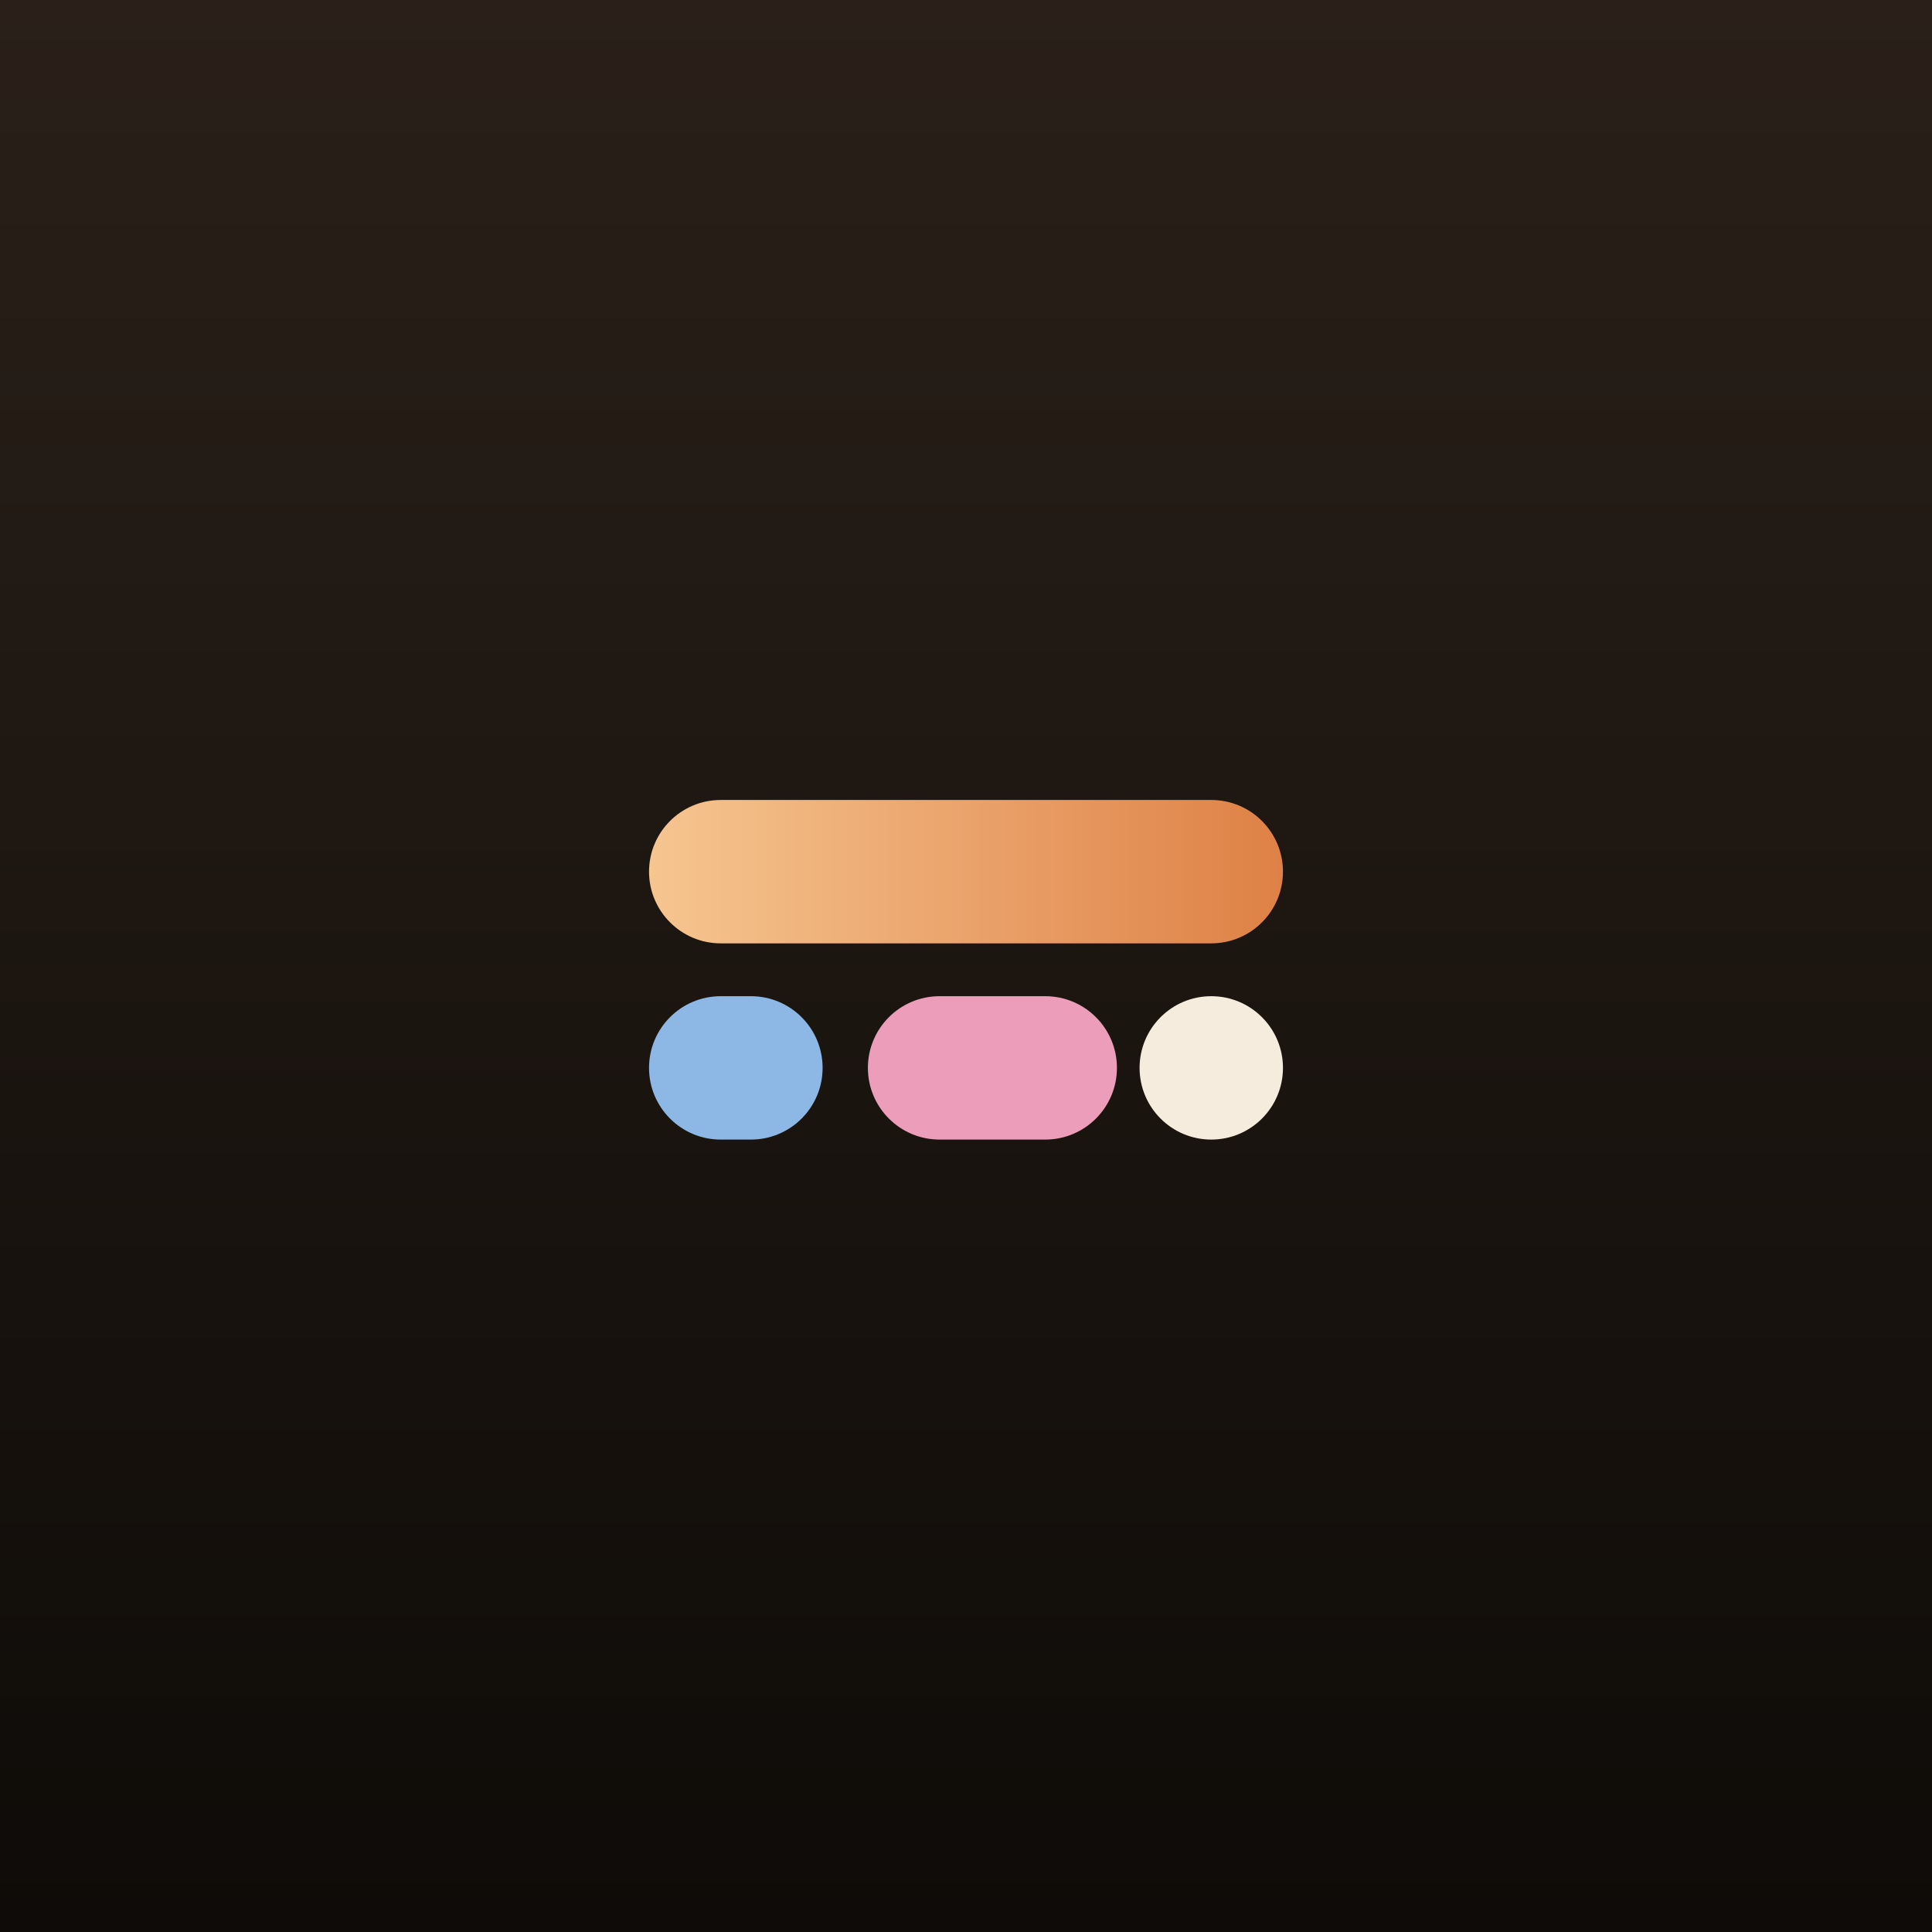
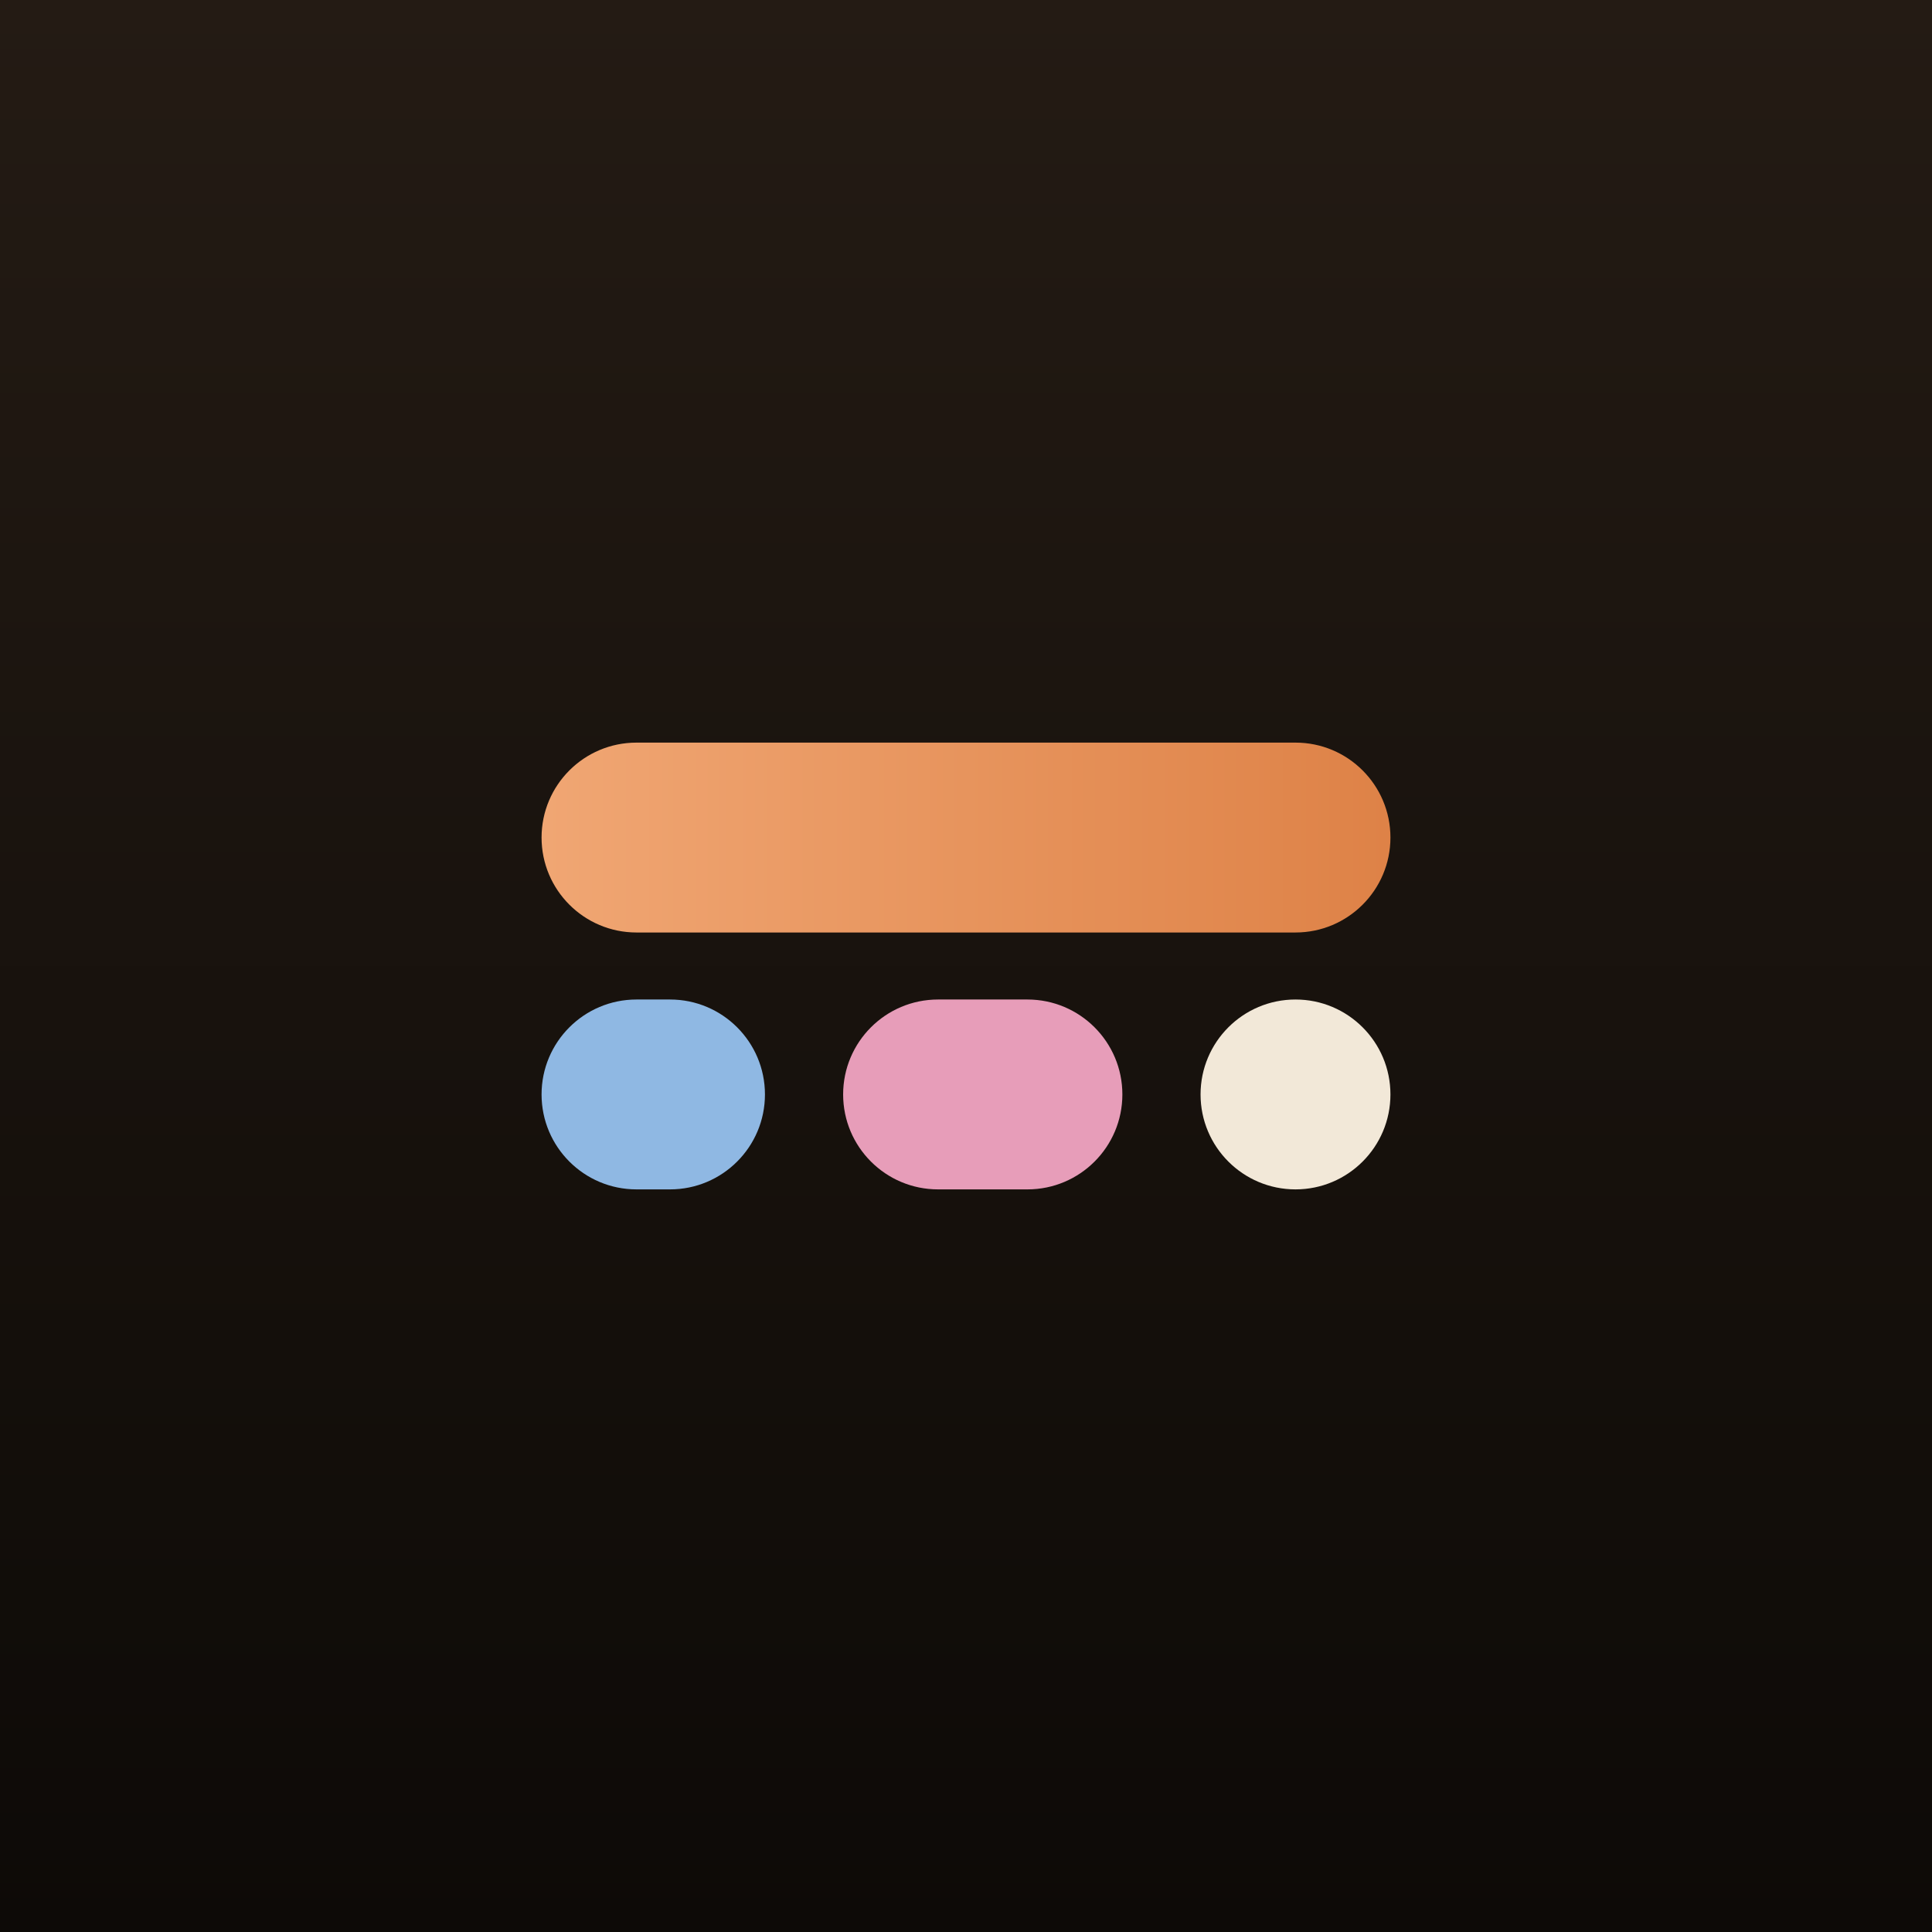
- <svg xmlns="http://www.w3.org/2000/svg" viewBox="0 0 512 512">
+ <svg xmlns="http://www.w3.org/2000/svg" viewBox="0 0 64 64">
  <defs>
    <linearGradient id="t" x1="0" y1="0" x2="0" y2="1">
-       <stop offset="0" stop-color="#2A2019" />
-       <stop offset="1" stop-color="#0E0B08" />
+       <stop offset="0" stop-color="#241B14" />
+       <stop offset="1" stop-color="#0D0A07" />
    </linearGradient>
    <linearGradient id="a" x1="0" y1="0" x2="1" y2="0">
-       <stop offset="0" stop-color="#F6C590" />
-       <stop offset="1" stop-color="#DE8146" />
+       <stop offset="0" stop-color="#F0A673" />
+       <stop offset="1" stop-color="#DE8247" />
    </linearGradient>
  </defs>
-   <rect width="512" height="512" fill="url(#t)" />
-   <g transform="translate(128 128) scale(4)">
-     <rect x="11" y="21" width="42" height="9.5" rx="4.75" fill="url(#a)" />
-     <rect x="11" y="34" width="11.5" height="9.5" rx="4.75" fill="#8DB8E6" />
-     <rect x="25.5" y="34" width="16.5" height="9.5" rx="4.75" fill="#EC9DBA" />
-     <circle cx="48.25" cy="38.75" r="4.75" fill="#F6ECDD" />
+   <rect width="64" height="64" fill="url(#t)" />
+   <g transform="translate(32 32) scale(.74) translate(-32 -32)">
+     <rect x="13" y="22" width="38" height="8.5" rx="4.25" fill="url(#a)" />
+     <rect x="13" y="33.5" width="10" height="8.5" rx="4.25" fill="#8FB8E3" />
+     <rect x="26.5" y="33.5" width="12.5" height="8.5" rx="4.25" fill="#E79DB9" />
+     <circle cx="46.75" cy="37.75" r="4.25" fill="#F2E8D8" />
  </g>
</svg>
